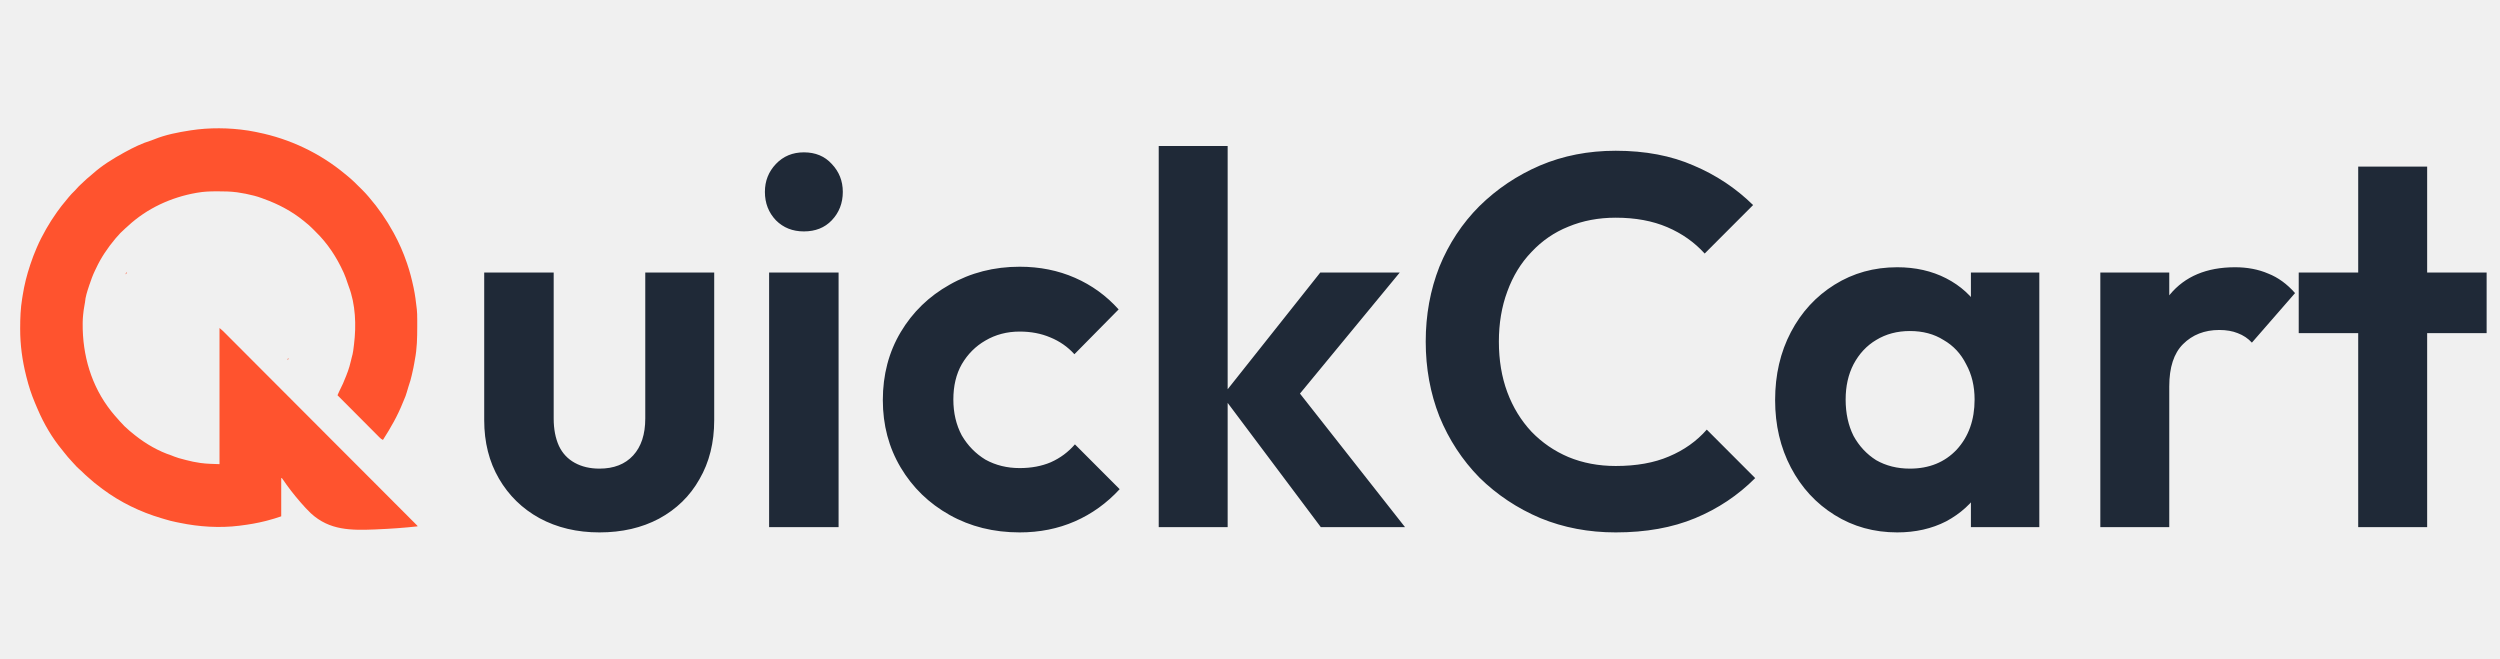
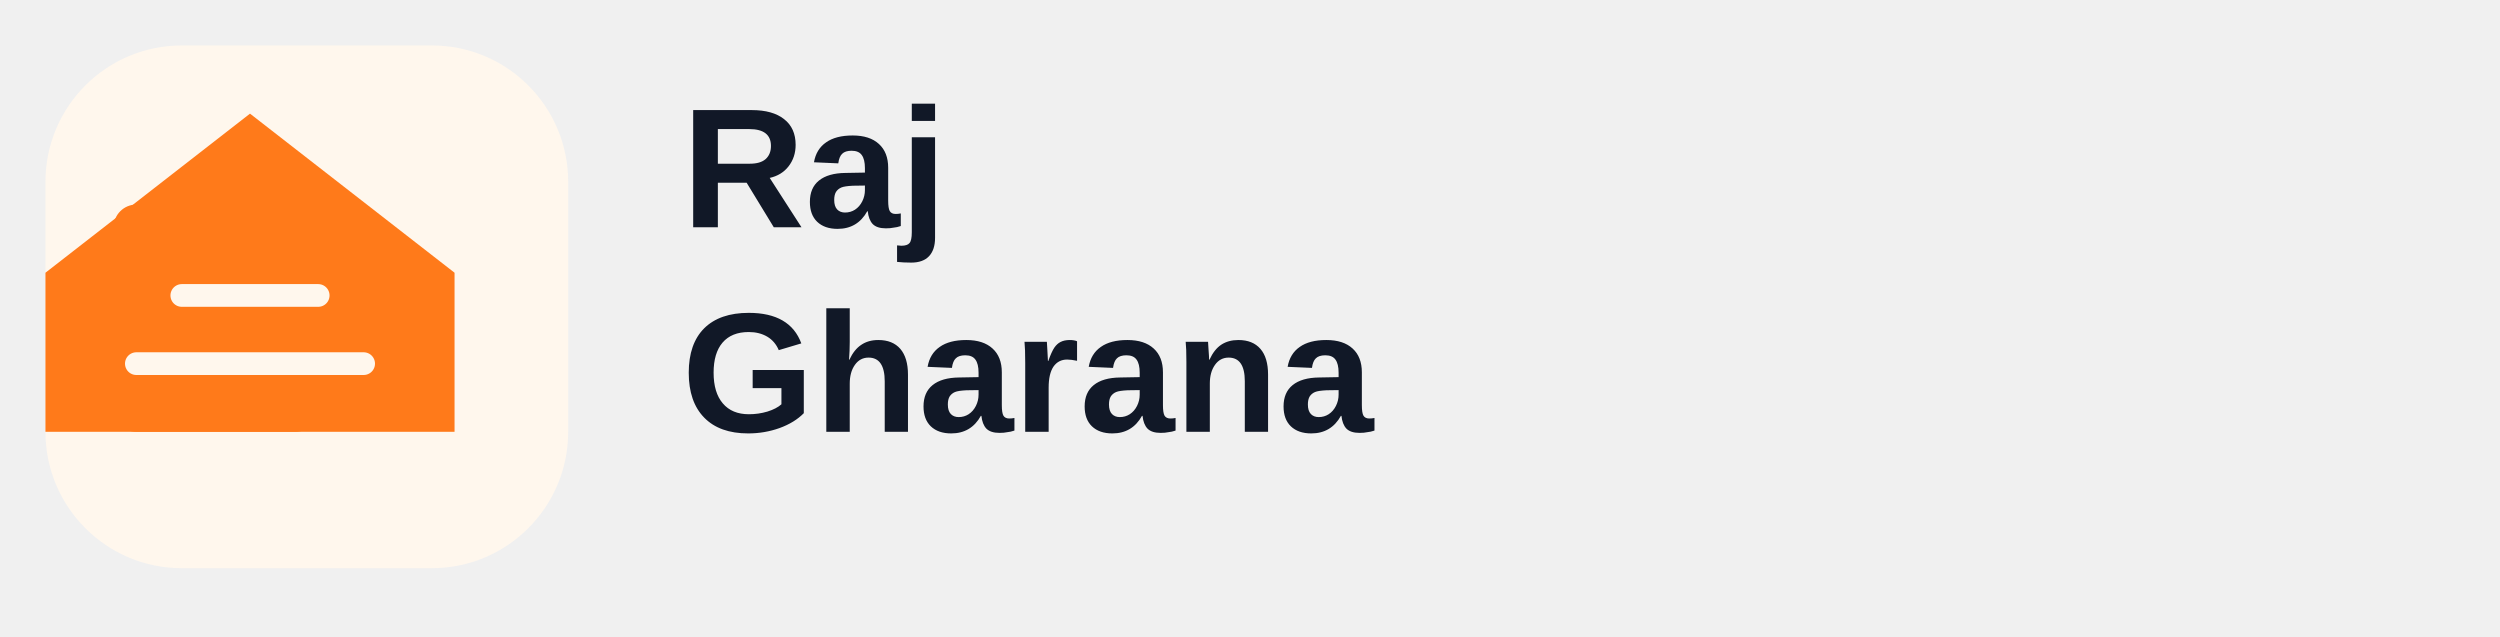
- <svg xmlns="http://www.w3.org/2000/svg" width="129" height="34" viewBox="0 0 129 34" fill="none">
-   <path d="M30.933 27.472C29.774 27.472 28.742 27.227 27.837 26.737C26.95 26.248 26.253 25.568 25.746 24.697C25.239 23.827 24.985 22.821 24.985 21.678V14.062H28.57V21.597C28.57 22.141 28.661 22.612 28.842 23.011C29.023 23.392 29.294 23.682 29.656 23.881C30.019 24.081 30.444 24.181 30.933 24.181C31.675 24.181 32.255 23.954 32.671 23.501C33.087 23.047 33.296 22.413 33.296 21.597V14.062H36.853V21.678C36.853 22.839 36.6 23.854 36.093 24.725C35.604 25.595 34.907 26.275 34.002 26.765C33.115 27.236 32.092 27.472 30.933 27.472ZM39.686 27.2V14.062H43.271V27.2H39.686ZM41.479 11.941C40.9 11.941 40.42 11.75 40.039 11.369C39.659 10.97 39.469 10.481 39.469 9.901C39.469 9.338 39.659 8.858 40.039 8.459C40.42 8.06 40.9 7.861 41.479 7.861C42.076 7.861 42.556 8.06 42.918 8.459C43.298 8.858 43.489 9.338 43.489 9.901C43.489 10.481 43.298 10.97 42.918 11.369C42.556 11.75 42.076 11.941 41.479 11.941ZM52.615 27.472C51.275 27.472 50.071 27.173 49.003 26.574C47.935 25.976 47.093 25.16 46.477 24.126C45.862 23.093 45.554 21.932 45.554 20.645C45.554 19.339 45.862 18.169 46.477 17.136C47.093 16.102 47.935 15.286 49.003 14.688C50.089 14.071 51.293 13.763 52.615 13.763C53.647 13.763 54.597 13.953 55.466 14.334C56.336 14.715 57.087 15.259 57.721 15.966L55.439 18.278C55.095 17.897 54.679 17.607 54.19 17.408C53.719 17.208 53.194 17.109 52.615 17.109C51.963 17.109 51.375 17.263 50.85 17.571C50.343 17.861 49.935 18.269 49.627 18.795C49.338 19.303 49.193 19.91 49.193 20.617C49.193 21.306 49.338 21.923 49.627 22.467C49.935 22.993 50.343 23.41 50.85 23.718C51.375 24.008 51.963 24.153 52.615 24.153C53.212 24.153 53.746 24.054 54.217 23.854C54.706 23.637 55.122 23.328 55.466 22.929L57.775 25.241C57.105 25.967 56.336 26.52 55.466 26.901C54.597 27.281 53.647 27.472 52.615 27.472ZM68.154 27.2L63.076 20.427L68.127 14.062H72.228L66.308 21.243L66.443 19.502L72.499 27.2H68.154ZM59.79 27.2V7.534H63.347V27.2H59.79ZM83.371 27.472C81.977 27.472 80.683 27.227 79.488 26.737C78.293 26.23 77.243 25.532 76.338 24.643C75.45 23.736 74.762 22.685 74.273 21.488C73.803 20.291 73.567 19.003 73.567 17.625C73.567 16.247 73.803 14.96 74.273 13.763C74.762 12.566 75.45 11.524 76.338 10.635C77.243 9.746 78.284 9.048 79.461 8.541C80.656 8.033 81.959 7.779 83.371 7.779C84.892 7.779 86.232 8.033 87.391 8.541C88.549 9.03 89.572 9.71 90.46 10.581L87.961 13.083C87.436 12.503 86.793 12.049 86.033 11.723C85.272 11.397 84.385 11.233 83.371 11.233C82.484 11.233 81.669 11.387 80.927 11.696C80.203 11.986 79.569 12.421 79.026 13.001C78.483 13.563 78.067 14.243 77.777 15.041C77.487 15.821 77.342 16.682 77.342 17.625C77.342 18.586 77.487 19.457 77.777 20.237C78.067 21.016 78.483 21.696 79.026 22.277C79.569 22.839 80.203 23.274 80.927 23.582C81.669 23.89 82.484 24.045 83.371 24.045C84.44 24.045 85.354 23.881 86.114 23.555C86.893 23.229 87.545 22.766 88.07 22.168L90.568 24.67C89.681 25.559 88.649 26.248 87.472 26.737C86.295 27.227 84.928 27.472 83.371 27.472ZM97.897 27.472C96.702 27.472 95.625 27.173 94.665 26.574C93.705 25.976 92.954 25.16 92.411 24.126C91.868 23.093 91.596 21.932 91.596 20.645C91.596 19.339 91.868 18.169 92.411 17.136C92.954 16.102 93.705 15.286 94.665 14.688C95.625 14.089 96.702 13.79 97.897 13.79C98.838 13.79 99.68 13.981 100.422 14.361C101.165 14.742 101.753 15.277 102.188 15.966C102.64 16.637 102.885 17.399 102.921 18.251V22.984C102.885 23.854 102.64 24.625 102.188 25.296C101.753 25.967 101.165 26.502 100.422 26.901C99.68 27.281 98.838 27.472 97.897 27.472ZM98.549 24.181C99.544 24.181 100.35 23.854 100.966 23.201C101.581 22.53 101.889 21.669 101.889 20.617C101.889 19.928 101.744 19.321 101.454 18.795C101.183 18.251 100.794 17.834 100.287 17.544C99.798 17.235 99.219 17.081 98.549 17.081C97.897 17.081 97.317 17.235 96.81 17.544C96.322 17.834 95.932 18.251 95.643 18.795C95.371 19.321 95.235 19.928 95.235 20.617C95.235 21.325 95.371 21.95 95.643 22.494C95.932 23.02 96.322 23.437 96.81 23.745C97.317 24.035 97.897 24.181 98.549 24.181ZM101.699 27.2V23.664L102.269 20.454L101.699 17.299V14.062H105.229V27.2H101.699ZM108.377 27.2V14.062H111.934V27.2H108.377ZM111.934 19.937L110.549 19.013C110.712 17.399 111.183 16.129 111.962 15.205C112.74 14.262 113.863 13.79 115.329 13.79C115.963 13.79 116.533 13.899 117.04 14.117C117.547 14.316 118.009 14.652 118.425 15.123L116.198 17.68C115.999 17.462 115.755 17.299 115.465 17.19C115.194 17.081 114.877 17.027 114.515 17.027C113.754 17.027 113.129 17.272 112.641 17.761C112.17 18.233 111.934 18.958 111.934 19.937ZM121.683 27.2V8.595H125.241V27.2H121.683ZM118.614 17.19V14.062H128.31V17.19H118.614Z" fill="#1F2937" />
-   <mask id="mask0_3277_1003" style="mask-type:luminance" maskUnits="userSpaceOnUse" x="0" y="5" width="23" height="24">
-     <path d="M22.632 5.667H0V28.334H22.632V5.667Z" fill="white" />
-   </mask>
-   <g mask="url(#mask0_3277_1003)">
-     <path d="M12.769 6.732C12.791 6.735 12.814 6.739 12.837 6.742C12.953 6.76 13.067 6.781 13.181 6.805C13.225 6.815 13.269 6.824 13.313 6.833C14.947 7.163 16.503 7.897 17.787 8.964C17.819 8.991 17.852 9.018 17.886 9.044C18.155 9.259 18.399 9.504 18.643 9.748C18.662 9.766 18.68 9.785 18.7 9.805C18.807 9.912 18.909 10.021 19.007 10.137C19.022 10.154 19.022 10.154 19.037 10.172C19.521 10.733 19.942 11.339 20.297 11.99C20.309 12.011 20.32 12.031 20.332 12.053C20.591 12.53 20.811 13.027 20.986 13.542C20.993 13.563 21.001 13.585 21.009 13.607C21.142 13.996 21.244 14.389 21.33 14.791C21.334 14.812 21.339 14.832 21.343 14.853C21.418 15.202 21.462 15.557 21.502 15.912C21.504 15.927 21.506 15.943 21.508 15.959C21.526 16.117 21.527 16.274 21.528 16.434C21.528 16.463 21.528 16.493 21.529 16.523C21.529 16.617 21.529 16.712 21.529 16.806C21.529 16.822 21.529 16.838 21.529 16.855C21.53 17.424 21.519 17.984 21.41 18.545C21.397 18.615 21.385 18.684 21.374 18.754C21.349 18.909 21.314 19.061 21.28 19.213C21.268 19.263 21.257 19.312 21.246 19.362C21.205 19.545 21.156 19.721 21.093 19.898C21.079 19.945 21.064 19.991 21.05 20.037C21.043 20.06 21.036 20.084 21.029 20.108C21.014 20.155 21 20.204 20.986 20.252C20.95 20.373 20.912 20.489 20.858 20.603C20.836 20.652 20.816 20.701 20.796 20.751C20.523 21.442 20.16 22.077 19.76 22.7C19.684 22.667 19.636 22.624 19.578 22.566C19.558 22.547 19.539 22.527 19.52 22.508C19.499 22.487 19.478 22.465 19.457 22.444C19.434 22.422 19.412 22.399 19.39 22.377C19.329 22.317 19.269 22.256 19.209 22.195C19.146 22.132 19.083 22.069 19.02 22.006C18.9 21.886 18.781 21.766 18.662 21.646C18.526 21.509 18.39 21.373 18.254 21.236C17.974 20.956 17.695 20.675 17.415 20.394C17.443 20.323 17.473 20.255 17.508 20.187C17.643 19.924 17.763 19.659 17.867 19.381C17.872 19.367 17.877 19.353 17.883 19.339C17.893 19.311 17.904 19.283 17.914 19.255C17.927 19.222 17.939 19.189 17.952 19.156C18.012 18.996 18.055 18.833 18.095 18.666C18.102 18.64 18.108 18.614 18.115 18.587C18.127 18.536 18.14 18.485 18.152 18.434C18.164 18.384 18.177 18.334 18.191 18.285C18.222 18.16 18.234 18.032 18.25 17.905C18.255 17.86 18.261 17.815 18.267 17.77C18.388 16.792 18.35 15.698 17.991 14.769C17.968 14.709 17.948 14.648 17.928 14.587C17.872 14.414 17.813 14.246 17.738 14.08C17.73 14.064 17.723 14.048 17.716 14.032C17.369 13.269 16.899 12.554 16.297 11.968C16.244 11.916 16.192 11.863 16.14 11.81C16.013 11.68 15.88 11.564 15.737 11.451C15.715 11.433 15.694 11.416 15.671 11.397C15.06 10.899 14.363 10.532 13.624 10.266C13.584 10.252 13.544 10.237 13.504 10.222C13.382 10.176 13.26 10.137 13.134 10.104C13.117 10.1 13.1 10.095 13.082 10.091C12.812 10.022 12.543 9.966 12.267 9.928C12.249 9.925 12.23 9.923 12.211 9.92C11.89 9.878 11.569 9.873 11.245 9.873C11.223 9.873 11.2 9.873 11.177 9.873C10.843 9.873 10.517 9.883 10.187 9.943C10.169 9.946 10.151 9.949 10.132 9.952C8.828 10.18 7.579 10.755 6.604 11.661C6.56 11.703 6.514 11.743 6.467 11.783C6.289 11.938 6.122 12.11 5.971 12.292C5.961 12.303 5.952 12.315 5.942 12.327C5.555 12.79 5.212 13.295 4.958 13.844C4.938 13.888 4.916 13.932 4.894 13.976C4.78 14.213 4.693 14.459 4.609 14.709C4.604 14.726 4.598 14.742 4.593 14.758C4.5 15.034 4.407 15.319 4.384 15.61C4.379 15.658 4.369 15.704 4.359 15.752C4.327 15.904 4.31 16.059 4.293 16.214C4.291 16.23 4.29 16.246 4.288 16.262C4.275 16.386 4.268 16.508 4.267 16.632C4.266 16.651 4.266 16.669 4.266 16.689C4.251 18.324 4.709 19.918 5.734 21.213C5.752 21.235 5.769 21.257 5.787 21.279C5.88 21.395 5.977 21.506 6.076 21.615C6.116 21.66 6.155 21.705 6.194 21.75C6.343 21.921 6.507 22.08 6.681 22.226C6.699 22.241 6.716 22.255 6.734 22.27C6.795 22.321 6.856 22.37 6.918 22.42C6.938 22.436 6.959 22.453 6.98 22.47C7.535 22.91 8.18 23.282 8.853 23.503C8.9 23.52 8.945 23.539 8.99 23.558C9.141 23.62 9.298 23.659 9.456 23.7C9.509 23.714 9.562 23.728 9.615 23.742C9.847 23.804 10.079 23.851 10.316 23.885C10.331 23.887 10.345 23.889 10.36 23.891C10.682 23.937 11 23.938 11.327 23.95C11.327 21.631 11.327 19.313 11.327 16.925C11.497 17.07 11.497 17.07 11.561 17.135C11.576 17.149 11.591 17.164 11.606 17.179C11.63 17.203 11.63 17.203 11.654 17.227C11.671 17.244 11.688 17.262 11.706 17.279C11.763 17.337 11.821 17.395 11.878 17.452C11.92 17.494 11.962 17.536 12.003 17.577C12.094 17.668 12.184 17.759 12.275 17.849C12.409 17.984 12.544 18.119 12.679 18.254C12.919 18.495 13.16 18.736 13.4 18.977C13.611 19.187 13.821 19.398 14.031 19.609C14.052 19.63 14.052 19.63 14.073 19.651C14.13 19.708 14.187 19.764 14.243 19.821C14.774 20.353 15.305 20.885 15.836 21.417C16.308 21.89 16.78 22.363 17.252 22.836C17.783 23.367 18.313 23.898 18.843 24.429C18.899 24.485 18.956 24.542 19.012 24.599C19.026 24.613 19.04 24.627 19.055 24.641C19.265 24.852 19.475 25.062 19.686 25.273C19.924 25.512 20.163 25.752 20.402 25.991C20.536 26.125 20.67 26.259 20.804 26.393C20.893 26.483 20.982 26.572 21.072 26.662C21.122 26.713 21.173 26.764 21.224 26.815C21.279 26.869 21.334 26.924 21.389 26.979C21.404 26.995 21.421 27.011 21.437 27.028C21.452 27.042 21.466 27.057 21.481 27.072C21.5 27.09 21.5 27.09 21.519 27.11C21.545 27.139 21.545 27.139 21.545 27.16C20.845 27.237 20.145 27.287 19.441 27.315C19.415 27.316 19.39 27.317 19.363 27.319C18.113 27.369 17.003 27.372 16.042 26.487C15.854 26.309 15.681 26.119 15.511 25.923C15.492 25.901 15.492 25.901 15.473 25.878C15.154 25.51 14.858 25.127 14.585 24.724C14.557 24.68 14.557 24.68 14.511 24.661C14.511 25.315 14.511 25.969 14.511 26.643C14.271 26.724 14.036 26.8 13.792 26.861C13.763 26.869 13.734 26.876 13.705 26.884C13.281 26.991 12.858 27.064 12.424 27.117C12.398 27.121 12.372 27.124 12.345 27.128C11.34 27.253 10.271 27.185 9.281 26.979C9.223 26.967 9.164 26.956 9.106 26.944C8.899 26.904 8.699 26.852 8.498 26.789C8.438 26.77 8.379 26.753 8.319 26.736C7.247 26.42 6.201 25.914 5.304 25.243C5.276 25.221 5.247 25.2 5.218 25.179C4.983 25.005 4.757 24.823 4.542 24.625C4.494 24.581 4.446 24.539 4.397 24.496C4.323 24.432 4.254 24.364 4.186 24.294C4.144 24.253 4.102 24.216 4.058 24.179C3.975 24.107 3.904 24.029 3.832 23.947C3.792 23.902 3.752 23.858 3.711 23.815C3.572 23.668 3.442 23.518 3.319 23.358C3.281 23.307 3.241 23.258 3.201 23.209C2.691 22.595 2.262 21.862 1.949 21.127C1.94 21.106 1.93 21.084 1.921 21.063C1.891 20.991 1.86 20.92 1.83 20.848C1.82 20.824 1.81 20.8 1.799 20.775C1.618 20.346 1.48 19.919 1.368 19.468C1.362 19.446 1.357 19.424 1.351 19.402C1.15 18.603 1.04 17.803 1.041 16.979C1.041 16.959 1.041 16.938 1.041 16.918C1.042 16.412 1.06 15.908 1.143 15.408C1.154 15.346 1.163 15.284 1.173 15.223C1.257 14.693 1.386 14.184 1.556 13.676C1.562 13.659 1.567 13.643 1.573 13.625C1.666 13.348 1.766 13.076 1.884 12.809C1.892 12.79 1.9 12.771 1.909 12.751C2.041 12.444 2.192 12.151 2.357 11.861C2.369 11.841 2.38 11.821 2.391 11.8C2.553 11.517 2.727 11.243 2.917 10.977C2.935 10.951 2.935 10.951 2.954 10.924C3.096 10.727 3.241 10.534 3.401 10.35C3.451 10.292 3.498 10.232 3.546 10.172C3.641 10.054 3.746 9.949 3.854 9.844C3.931 9.768 4.002 9.691 4.071 9.609C4.106 9.57 4.143 9.536 4.183 9.502C4.243 9.451 4.299 9.399 4.354 9.342C4.438 9.257 4.529 9.182 4.622 9.107C4.674 9.064 4.725 9.02 4.775 8.975C5.259 8.54 5.833 8.186 6.401 7.874C6.422 7.863 6.443 7.852 6.464 7.84C6.888 7.609 7.33 7.391 7.794 7.251C7.853 7.231 7.909 7.21 7.966 7.186C8.547 6.95 9.182 6.828 9.8 6.732C9.823 6.729 9.823 6.729 9.845 6.725C10.797 6.578 11.817 6.588 12.769 6.732Z" fill="#FF532E" />
-     <path d="M14.864 18.476C14.872 18.491 14.88 18.507 14.888 18.523C14.869 18.542 14.849 18.562 14.829 18.582C14.841 18.547 14.852 18.512 14.864 18.476Z" fill="#FF532E" />
-     <path d="M6.531 14.038C6.542 14.074 6.542 14.074 6.528 14.104C6.507 14.133 6.507 14.133 6.472 14.156C6.487 14.114 6.507 14.076 6.531 14.038Z" fill="#FF532E" />
-   </g>
+ <svg xmlns="http://www.w3.org/2000/svg" width="220" height="56" viewBox="0 0 220 56" fill="none">
+   <rect x="4" y="4" width="46" height="46" rx="12" fill="#FFF7ED" />
+   <rect x="10" y="18" width="18" height="20" rx="2" fill="#FF7A1A" />
+   <path d="M4 24L22 10L40 24V38H4V24Z" fill="#FF7A1A" />
+   <path d="M12 32H32" stroke="#FFF7ED" stroke-width="2" stroke-linecap="round" />
+   <path d="M16 26H28" stroke="#FFF7ED" stroke-width="2" stroke-linecap="round" />
+   <text x="60" y="20" font-family="Arial, Helvetica, sans-serif" font-size="15" font-weight="700" fill="#111827">Raj</text>
+   <text x="60" y="38" font-family="Arial, Helvetica, sans-serif" font-size="15" font-weight="700" fill="#111827">Gharana</text>
</svg>
